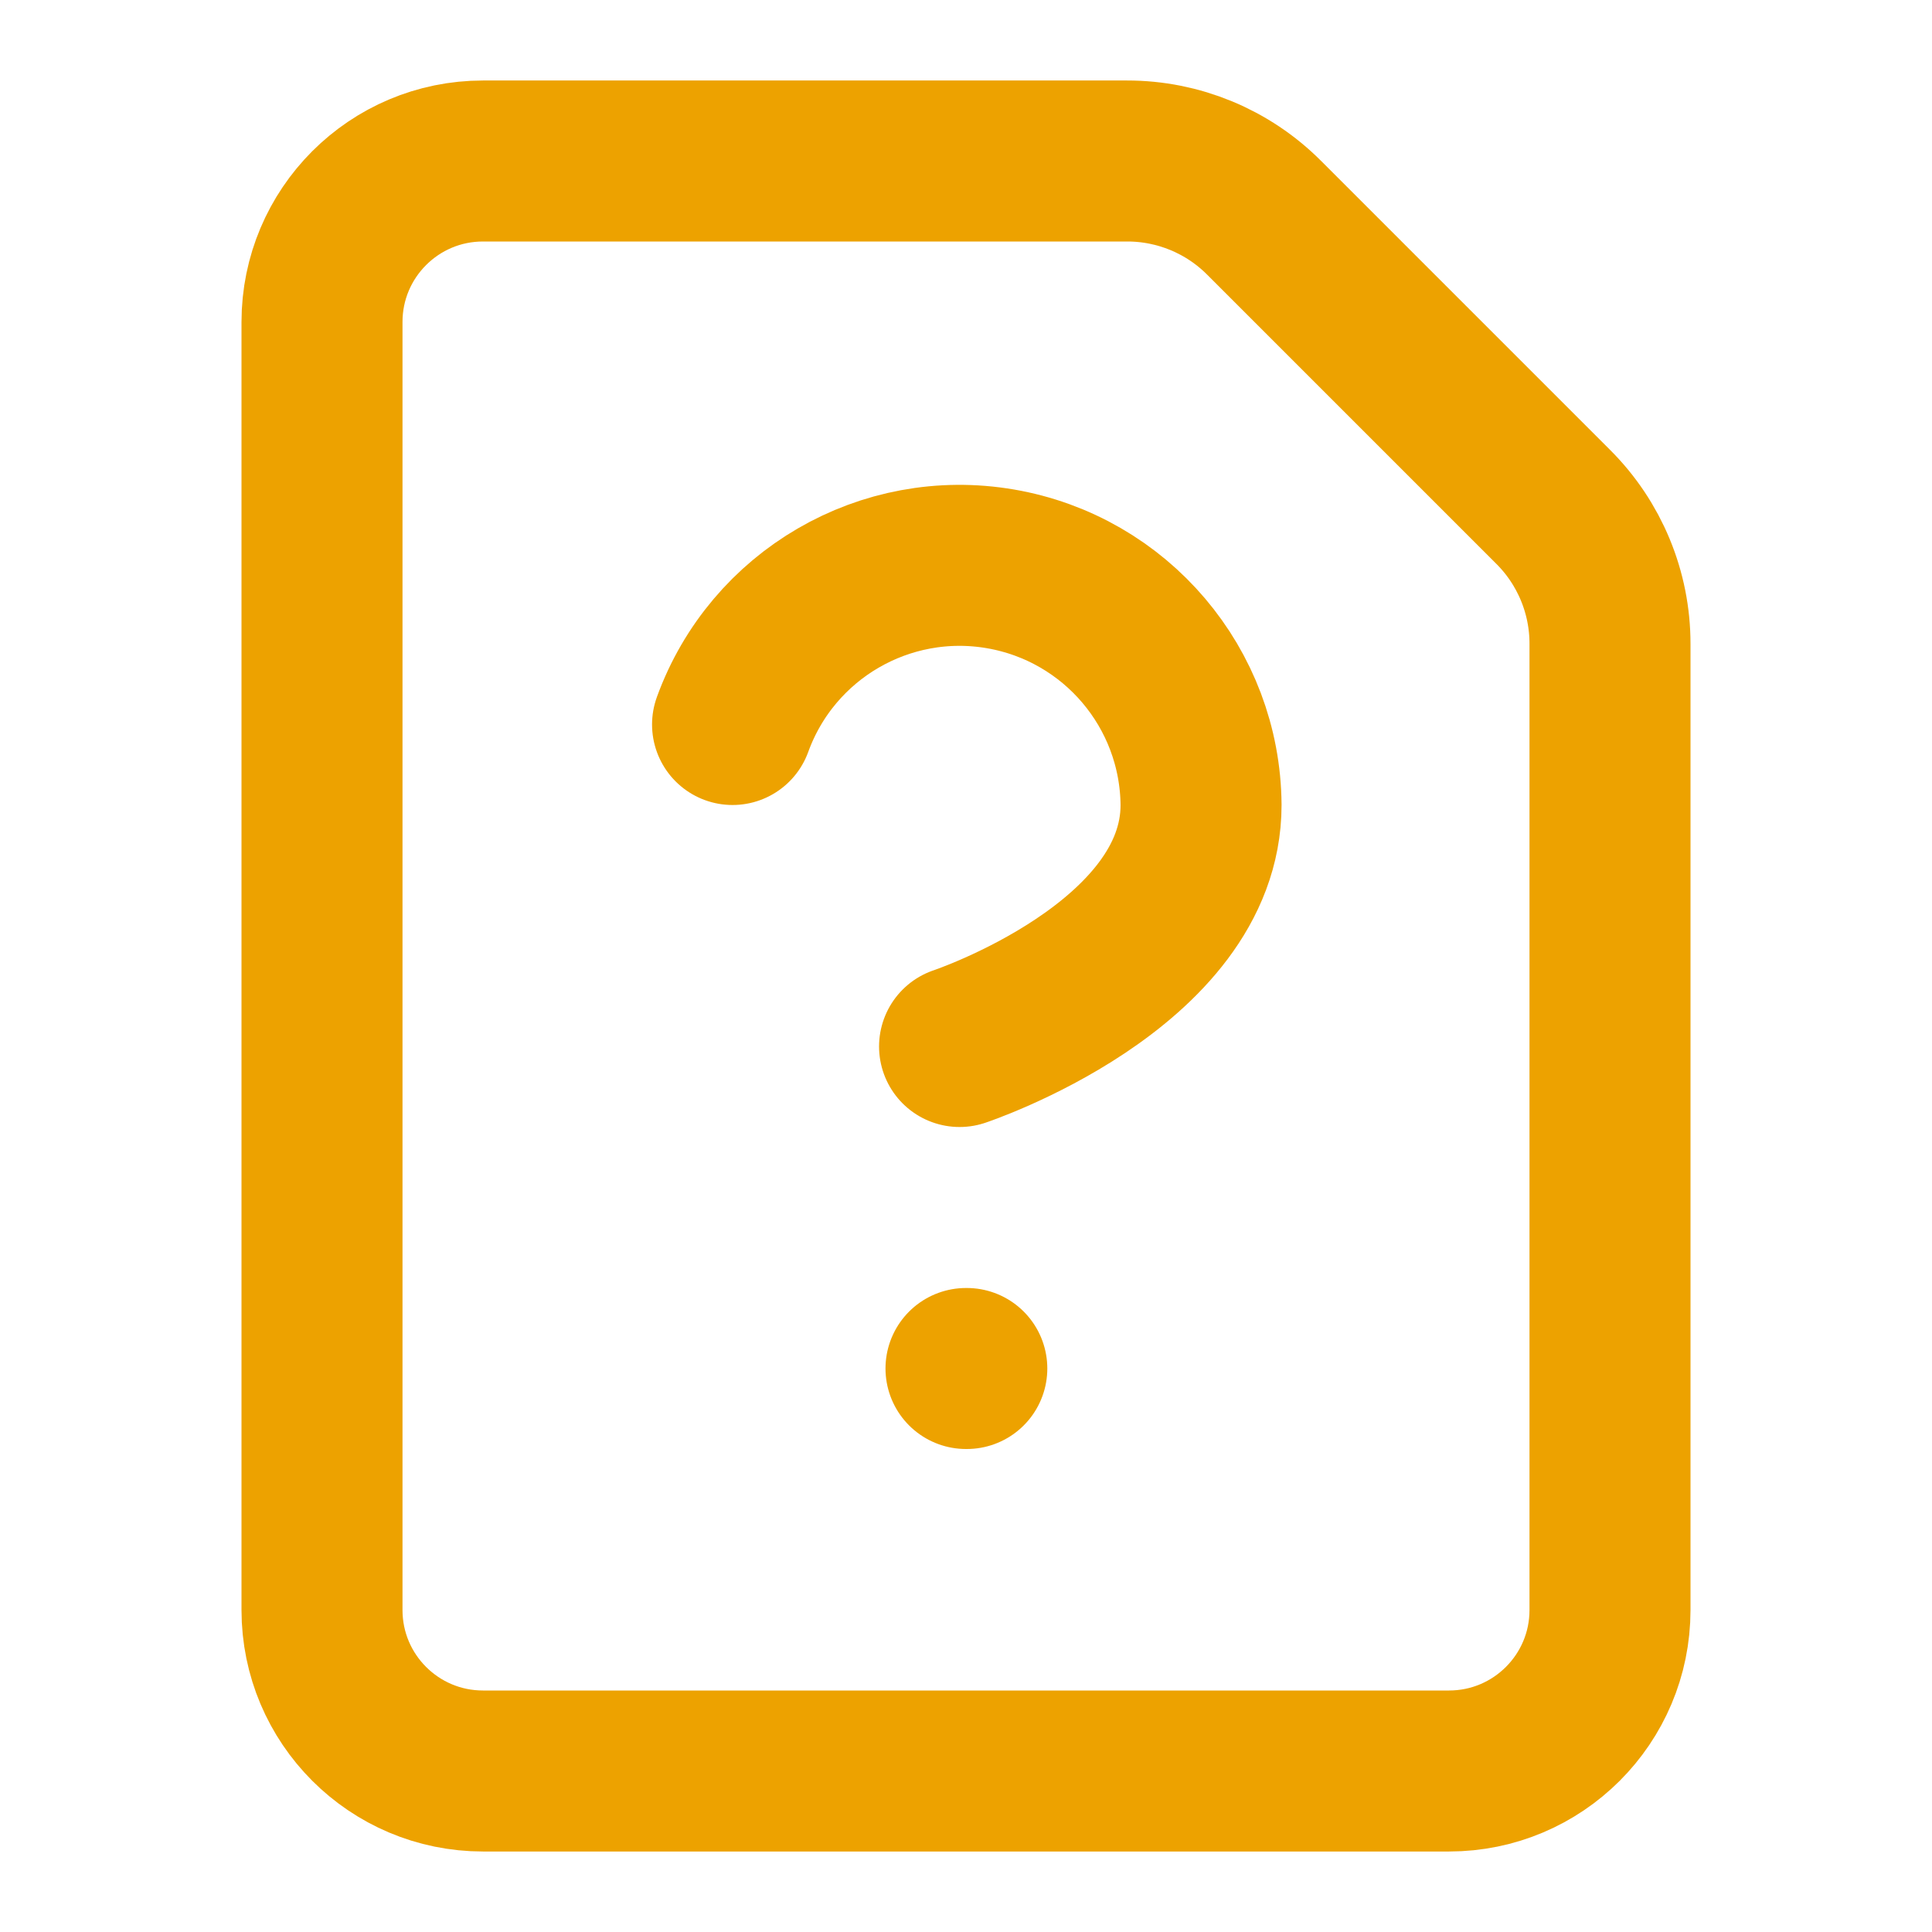
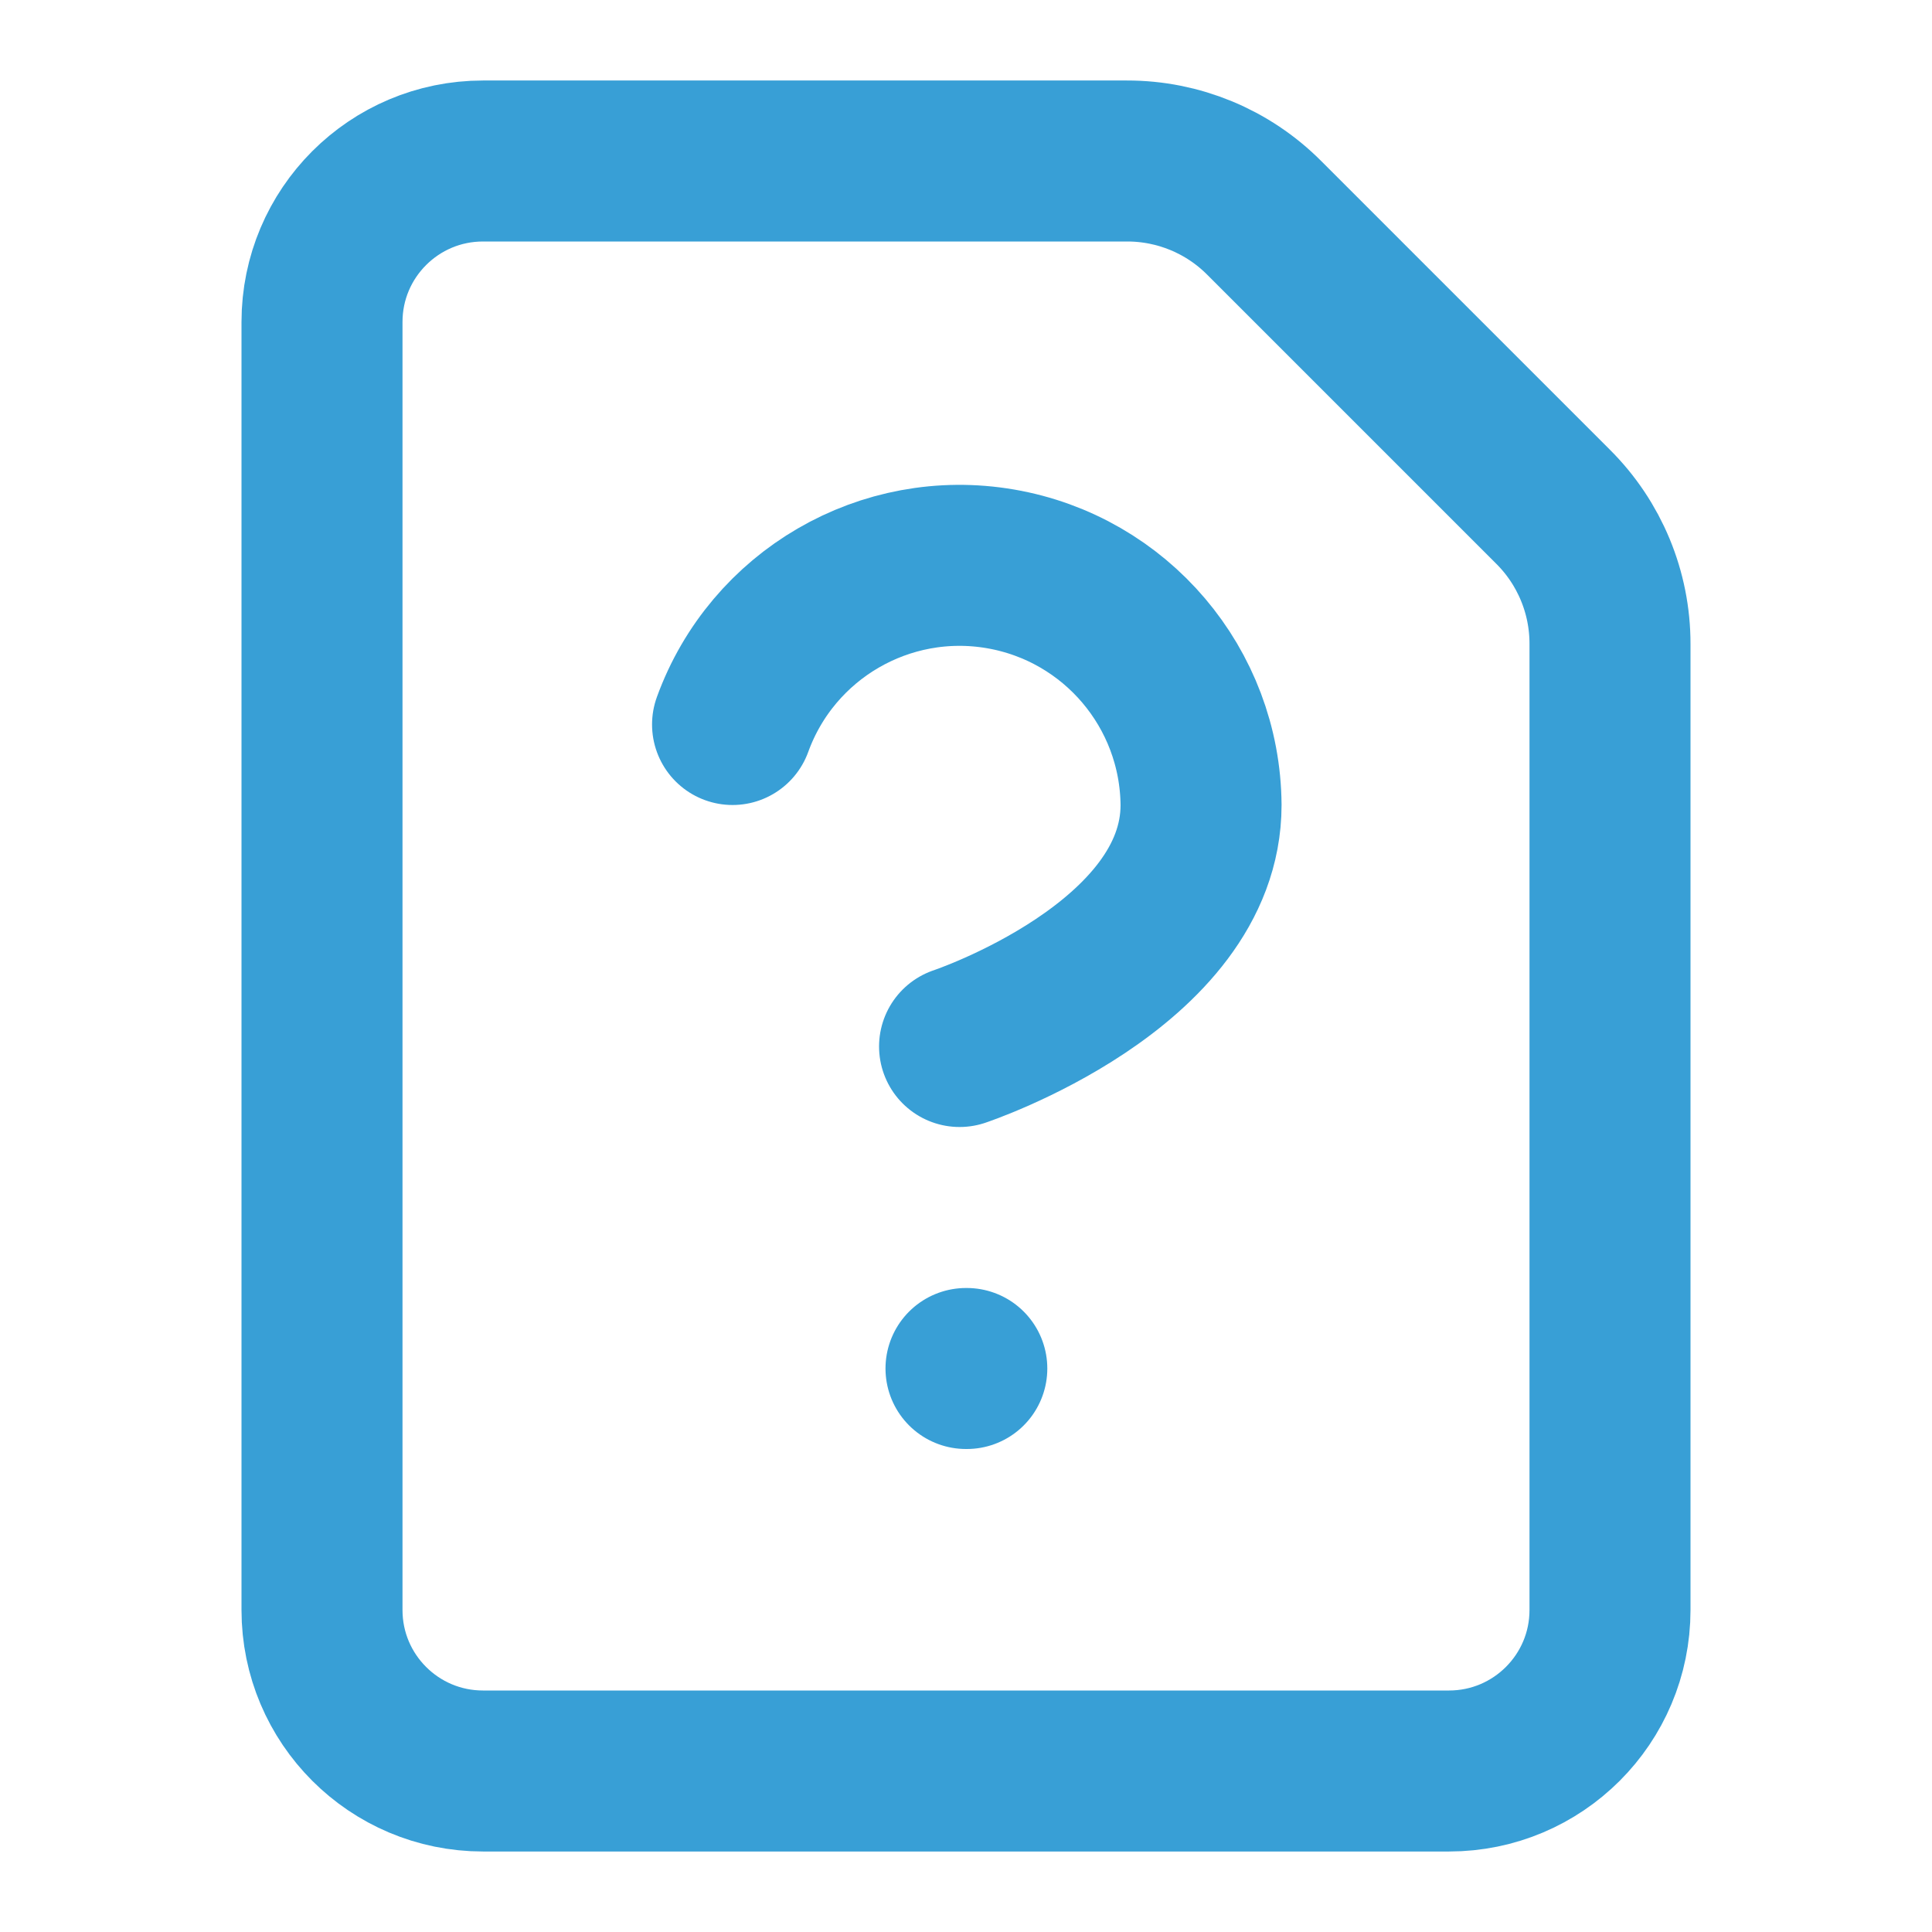
- <svg xmlns="http://www.w3.org/2000/svg" class="lucide lucide-file-question-mark" width="24" height="24" viewBox="0 0 24 24" fill="none" stroke="#EDA200" stroke-width="2" stroke-linecap="round" stroke-linejoin="round">
+ <svg xmlns="http://www.w3.org/2000/svg" class="lucide lucide-file-question-mark" width="24" height="24" viewBox="0 0 24 24" fill="none" stroke="#389FD6" stroke-width="2" stroke-linecap="round" stroke-linejoin="round">
  <path d="M6 22a2 2 0 0 1-2-2V4a2 2 0 0 1 2-2h8a2.4 2.4 0 0 1 1.704.706l3.588 3.588A2.4 2.4 0 0 1 20 8v12a2 2 0 0 1-2 2z" />
  <path d="M12 17h.01" />
  <path d="M9.1 9a3 3 0 0 1 5.82 1c0 2-3 3-3 3" />
</svg>
